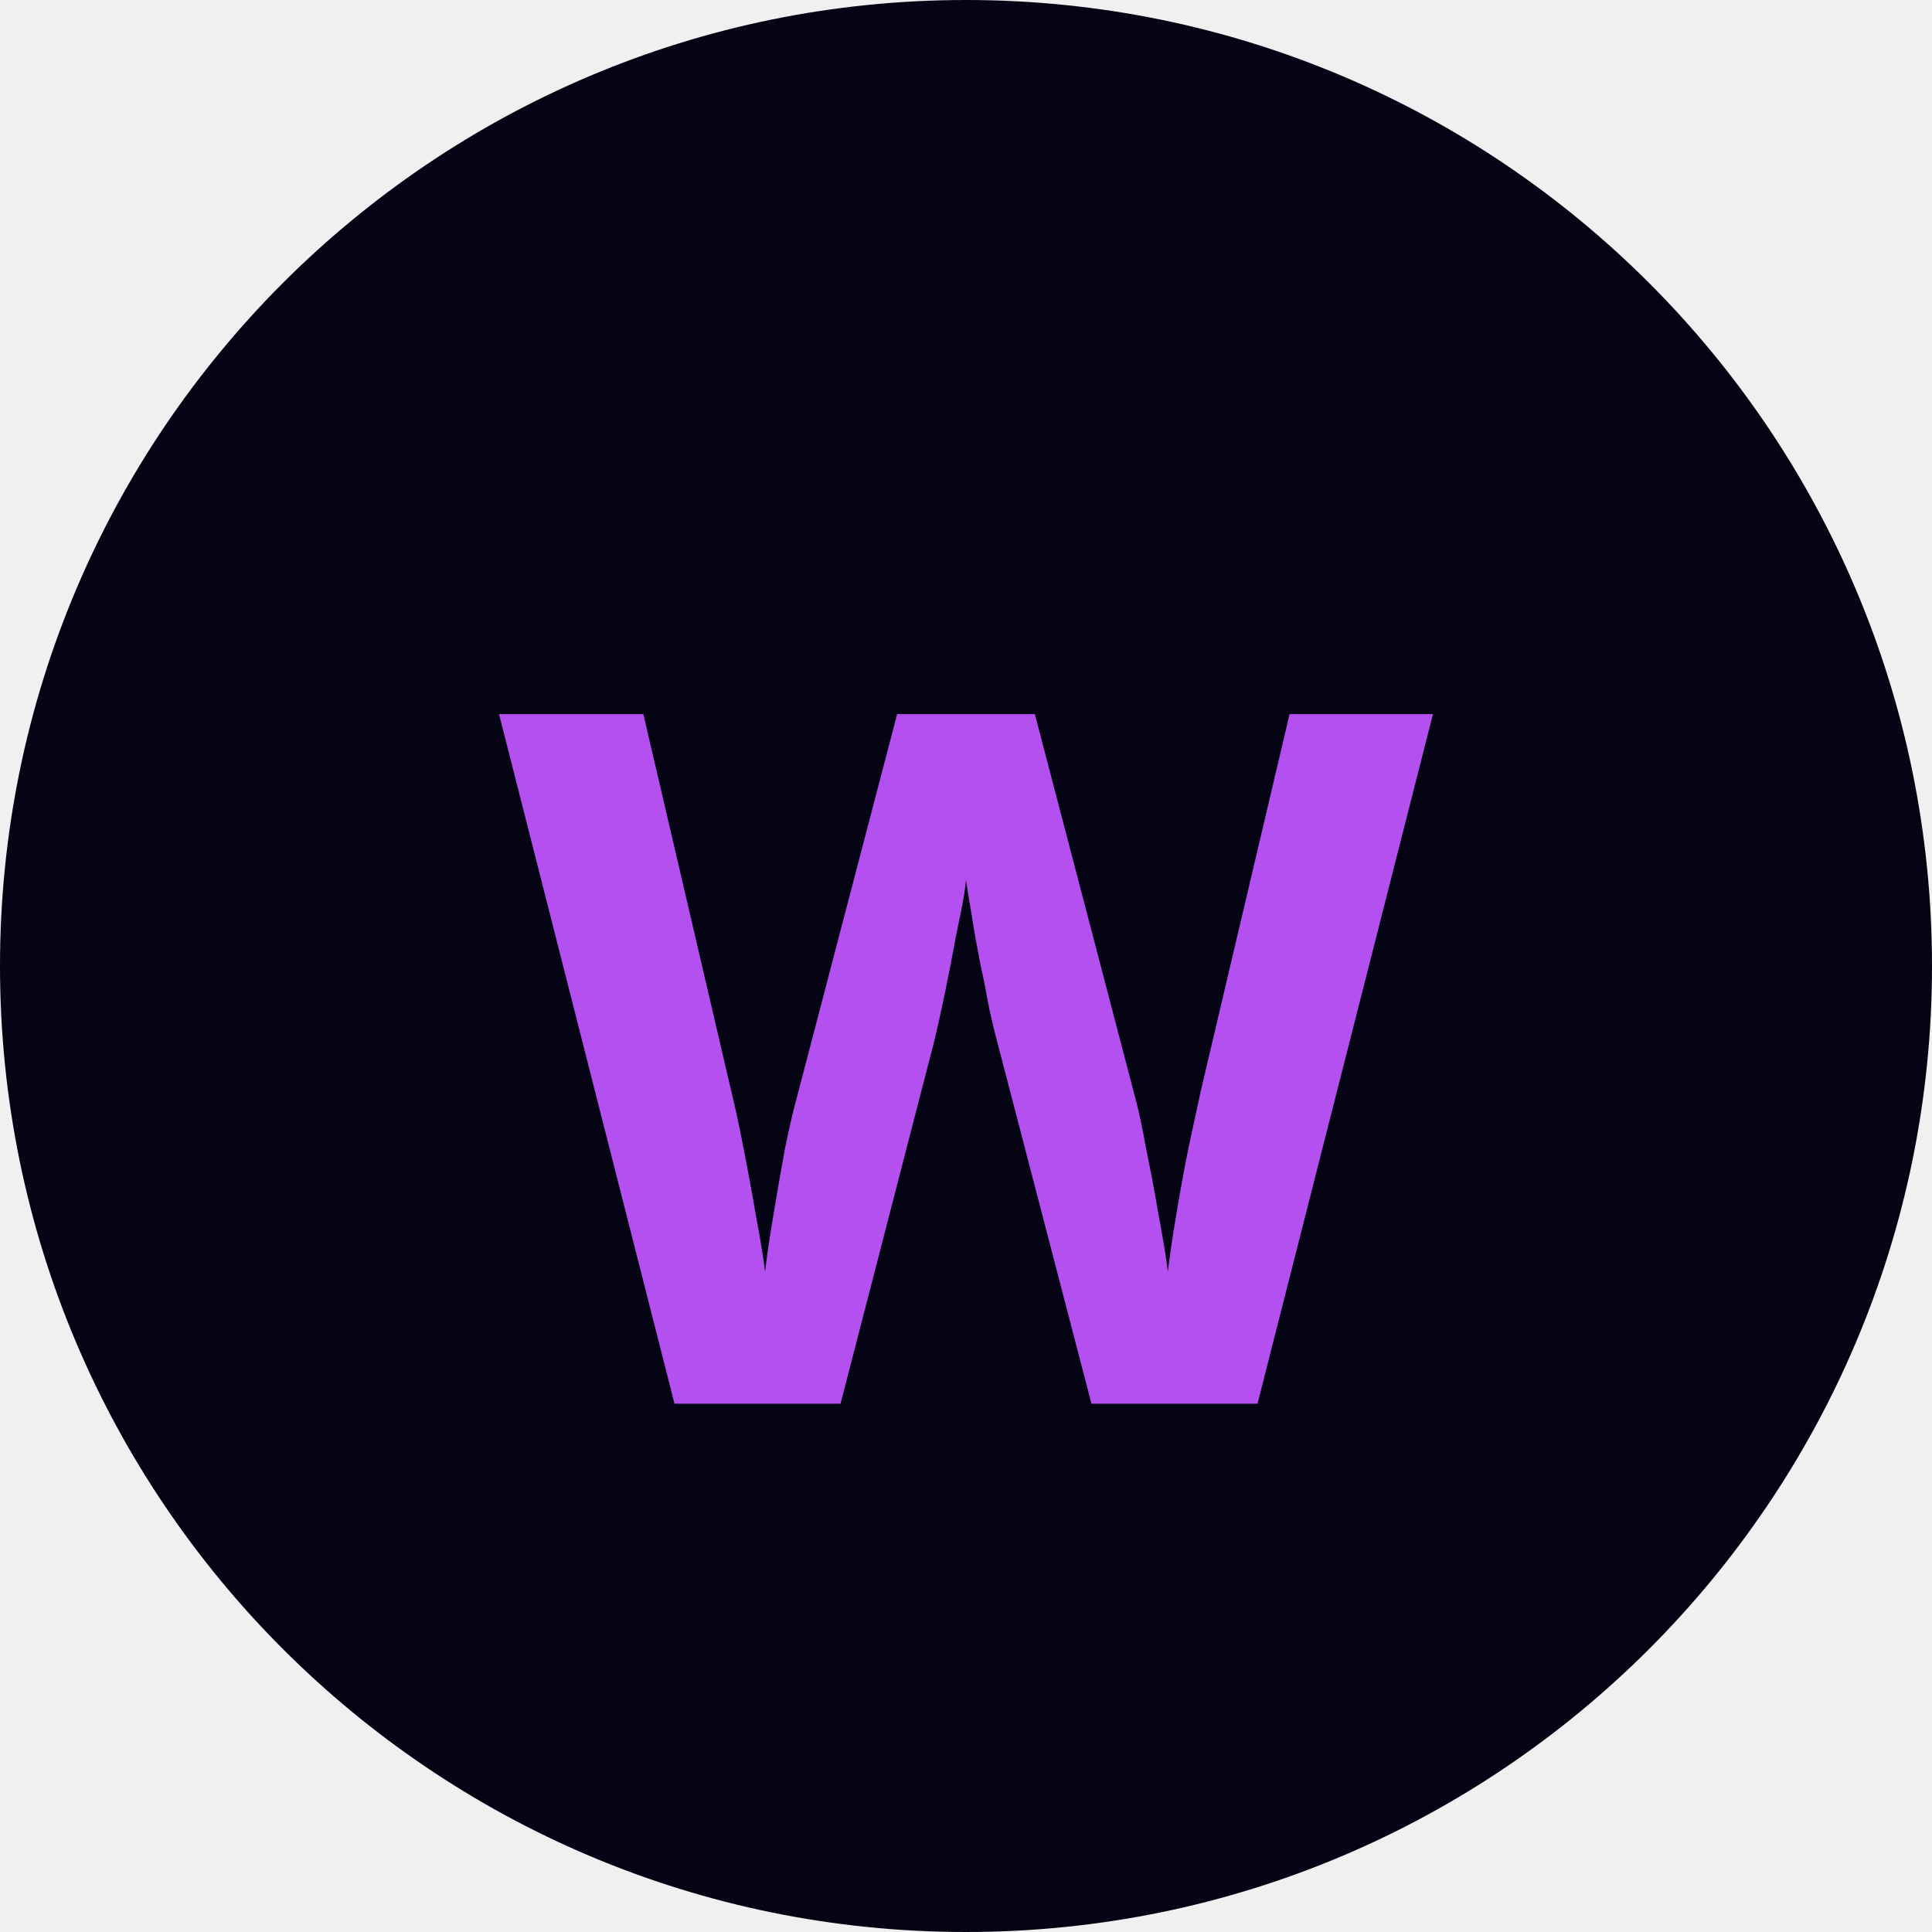
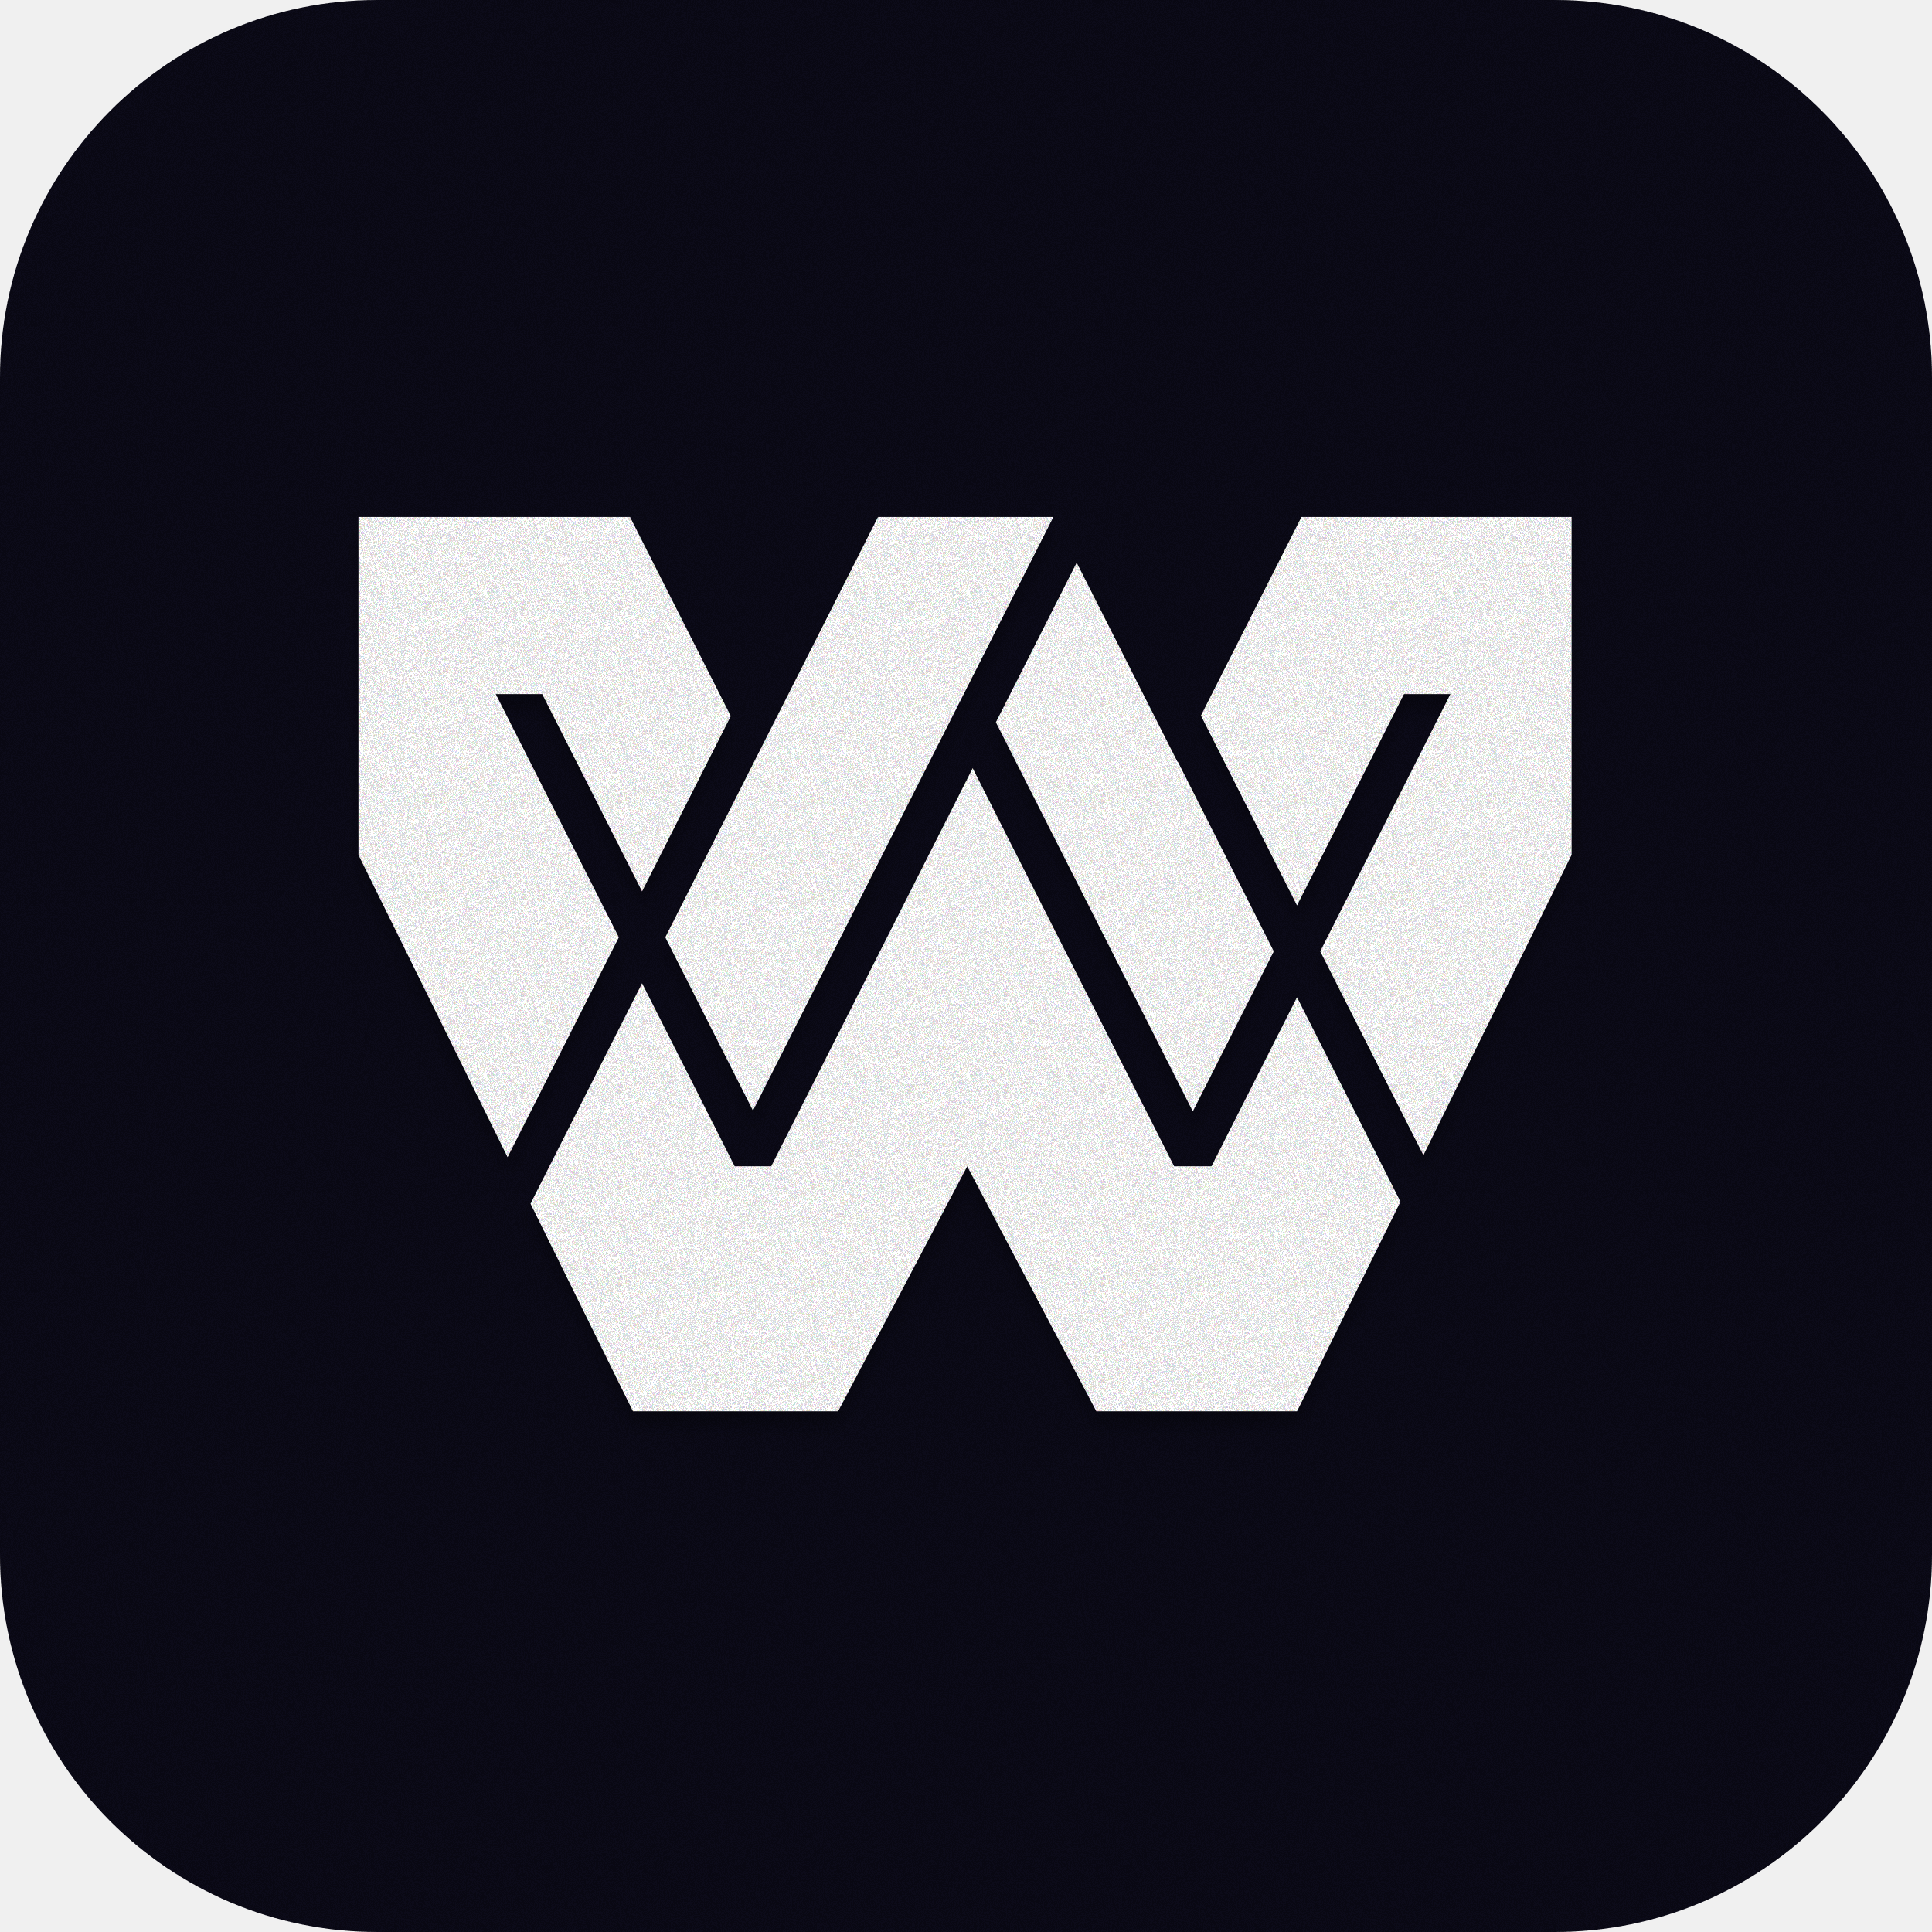
- <svg xmlns="http://www.w3.org/2000/svg" viewBox="0 0 32 32">
-   <circle cx="16" cy="16" r="16" fill="#050414" />
-   <text x="50%" y="55%" dominant-baseline="middle" text-anchor="middle" font-family="sans-serif" font-weight="bold" font-size="16" fill="#b450f0">W</text>
+ <svg xmlns="http://www.w3.org/2000/svg" width="512" height="512" viewBox="0 0 512 512" fill="none">
+   <g filter="url(#filter0_n_7_356)">
+     <rect width="512" height="512" rx="100" fill="#0C0B19" />
+   </g>
+   <g filter="url(#filter1_dn_7_356)">
+     <path d="M311.133 309.04L311.182 309.015V309.08H320.96V309.032L321.059 309.083L343.723 264.293L371.133 318.461L343.733 374H290.544L256.324 309.08L222.104 374H167.743L140.6 318.985L170.154 260.577L194.638 308.959V309.08H204.415V309.028L257.77 203.585L311.133 309.04Z" fill="white" fill-opacity="0.1" shape-rendering="crispEdges" />
+     <path d="M193.663 189.771L170.154 236.229L143.691 183.931H131.371L163.994 248.403L134.518 306.657L95 226.56V137H166.96L193.663 189.771Z" fill="white" fill-opacity="0.1" shape-rendering="crispEdges" />
+     <path d="M416.475 226.56L377.216 306.134L349.883 252.119L384.388 183.931H372.068L343.724 239.946L318.268 189.64L344.906 137H416.475V226.56Z" fill="white" fill-opacity="0.1" shape-rendering="crispEdges" />
+     <path d="M312.054 201.921L312.108 201.813L337.563 252.119L316.106 294.523L263.93 191.412L285.333 149.115L312.054 201.921Z" fill="white" fill-opacity="0.1" shape-rendering="crispEdges" />
+     <path d="M199.543 294.308L176.315 248.403L232.687 137H279.144L199.543 294.308Z" fill="white" fill-opacity="0.1" shape-rendering="crispEdges" />
+   </g>
+   <g filter="url(#filter2_n_7_356)">
+     <path d="M311.133 309.04L311.182 309.015V309.08H320.96V309.032L321.059 309.083L343.723 264.293L371.133 318.461L343.733 374H290.544L256.324 309.08L222.104 374H167.743L140.6 318.985L170.154 260.577L194.638 308.959V309.08H204.415V309.028L257.77 203.585L311.133 309.04Z" fill="white" />
+     <path d="M193.663 189.771L170.154 236.229L143.691 183.931H131.371L163.994 248.403L134.518 306.657L95 226.56V137H166.96L193.663 189.771Z" fill="white" />
+     <path d="M416.475 226.56L377.216 306.134L349.883 252.119L384.388 183.931H372.068L343.724 239.946L318.268 189.64L344.906 137H416.475V226.56Z" fill="white" />
+     <path d="M312.054 201.921L312.108 201.813L337.563 252.119L316.106 294.523L263.93 191.412L285.333 149.115L312.054 201.921Z" fill="white" />
+     <path d="M199.543 294.308L176.315 248.403L232.687 137H279.144L199.543 294.308Z" fill="white" />
+   </g>
+   <defs>
+     <filter id="filter0_n_7_356" x="0" y="0" width="512" height="512" filterUnits="userSpaceOnUse" color-interpolation-filters="sRGB">
+       <feFlood flood-opacity="0" result="BackgroundImageFix" />
+       <feBlend mode="normal" in="SourceGraphic" in2="BackgroundImageFix" result="shape" />
+       <feTurbulence type="fractalNoise" baseFrequency="5 5" stitchTiles="stitch" numOctaves="3" result="noise" seed="3660" />
+       <feColorMatrix in="noise" type="luminanceToAlpha" result="alphaNoise" />
+       <feComponentTransfer in="alphaNoise" result="coloredNoise1">
+         <feFuncA type="discrete" tableValues="1 1 1 1 1 1 1 1 1 1 1 1 1 1 1 1 1 1 1 1 1 1 1 1 1 1 1 1 1 1 1 1 1 1 1 1 1 1 1 1 1 1 1 1 1 1 1 1 1 1 1 0 0 0 0 0 0 0 0 0 0 0 0 0 0 0 0 0 0 0 0 0 0 0 0 0 0 0 0 0 0 0 0 0 0 0 0 0 0 0 0 0 0 0 0 0 0 0 0 0 " />
+       </feComponentTransfer>
+       <feComposite operator="in" in2="shape" in="coloredNoise1" result="noise1Clipped" />
+       <feFlood flood-color="rgba(0, 0, 0, 0.25)" result="color1Flood" />
+       <feComposite operator="in" in2="noise1Clipped" in="color1Flood" result="color1" />
+       <feMerge result="effect1_noise_7_356">
+         <feMergeNode in="shape" />
+         <feMergeNode in="color1" />
+       </feMerge>
+     </filter>
+     <filter id="filter1_dn_7_356" x="91" y="137" width="329.475" height="245" filterUnits="userSpaceOnUse" color-interpolation-filters="sRGB">
+       <feFlood flood-opacity="0" result="BackgroundImageFix" />
+       <feColorMatrix in="SourceAlpha" type="matrix" values="0 0 0 0 0 0 0 0 0 0 0 0 0 0 0 0 0 0 127 0" result="hardAlpha" />
+       <feOffset dy="4" />
+       <feGaussianBlur stdDeviation="2" />
+       <feComposite in2="hardAlpha" operator="out" />
+       <feColorMatrix type="matrix" values="0 0 0 0 0 0 0 0 0 0 0 0 0 0 0 0 0 0 0.25 0" />
+       <feBlend mode="normal" in2="BackgroundImageFix" result="effect1_dropShadow_7_356" />
+       <feBlend mode="normal" in="SourceGraphic" in2="BackgroundImageFix" result="shape" />
+       <feTurbulence type="fractalNoise" baseFrequency="10 10" stitchTiles="stitch" numOctaves="3" result="noise" seed="380" />
+       <feComponentTransfer in="noise" result="coloredNoise1">
+         <feFuncR type="linear" slope="2" intercept="-0.5" />
+         <feFuncG type="linear" slope="2" intercept="-0.5" />
+         <feFuncB type="linear" slope="2" intercept="-0.5" />
+         <feFuncA type="discrete" tableValues="1 1 1 1 1 1 1 1 1 1 1 1 1 1 1 1 1 1 1 1 1 1 1 1 1 1 1 1 1 1 1 1 1 1 1 1 1 1 1 1 1 1 1 1 1 1 1 1 1 1 1 0 0 0 0 0 0 0 0 0 0 0 0 0 0 0 0 0 0 0 0 0 0 0 0 0 0 0 0 0 0 0 0 0 0 0 0 0 0 0 0 0 0 0 0 0 0 0 0 0 " />
+       </feComponentTransfer>
+       <feComposite operator="in" in2="shape" in="coloredNoise1" result="noise1Clipped" />
+       <feComponentTransfer in="noise1Clipped" result="color1">
+         <feFuncA type="table" tableValues="0 0.25" />
+       </feComponentTransfer>
+       <feMerge result="effect2_noise_7_356">
+         <feMergeNode in="shape" />
+         <feMergeNode in="color1" />
+       </feMerge>
+       <feBlend mode="normal" in="effect2_noise_7_356" in2="effect1_dropShadow_7_356" result="effect2_noise_7_356" />
+     </filter>
+     <filter id="filter2_n_7_356" x="95" y="137" width="321.475" height="237" filterUnits="userSpaceOnUse" color-interpolation-filters="sRGB">
+       <feFlood flood-opacity="0" result="BackgroundImageFix" />
+       <feBlend mode="normal" in="SourceGraphic" in2="BackgroundImageFix" result="shape" />
+       <feTurbulence type="fractalNoise" baseFrequency="10 10" stitchTiles="stitch" numOctaves="3" result="noise" seed="380" />
+       <feComponentTransfer in="noise" result="coloredNoise1">
+         <feFuncR type="linear" slope="2" intercept="-0.5" />
+         <feFuncG type="linear" slope="2" intercept="-0.5" />
+         <feFuncB type="linear" slope="2" intercept="-0.5" />
+         <feFuncA type="discrete" tableValues="1 1 1 1 1 1 1 1 1 1 1 1 1 1 1 1 1 1 1 1 1 1 1 1 1 1 1 1 1 1 1 1 1 1 1 1 1 1 1 1 1 1 1 1 1 1 1 1 1 1 1 0 0 0 0 0 0 0 0 0 0 0 0 0 0 0 0 0 0 0 0 0 0 0 0 0 0 0 0 0 0 0 0 0 0 0 0 0 0 0 0 0 0 0 0 0 0 0 0 0 " />
+       </feComponentTransfer>
+       <feComposite operator="in" in2="shape" in="coloredNoise1" result="noise1Clipped" />
+       <feComponentTransfer in="noise1Clipped" result="color1">
+         <feFuncA type="table" tableValues="0 0.25" />
+       </feComponentTransfer>
+       <feMerge result="effect1_noise_7_356">
+         <feMergeNode in="shape" />
+         <feMergeNode in="color1" />
+       </feMerge>
+     </filter>
+   </defs>
</svg>
